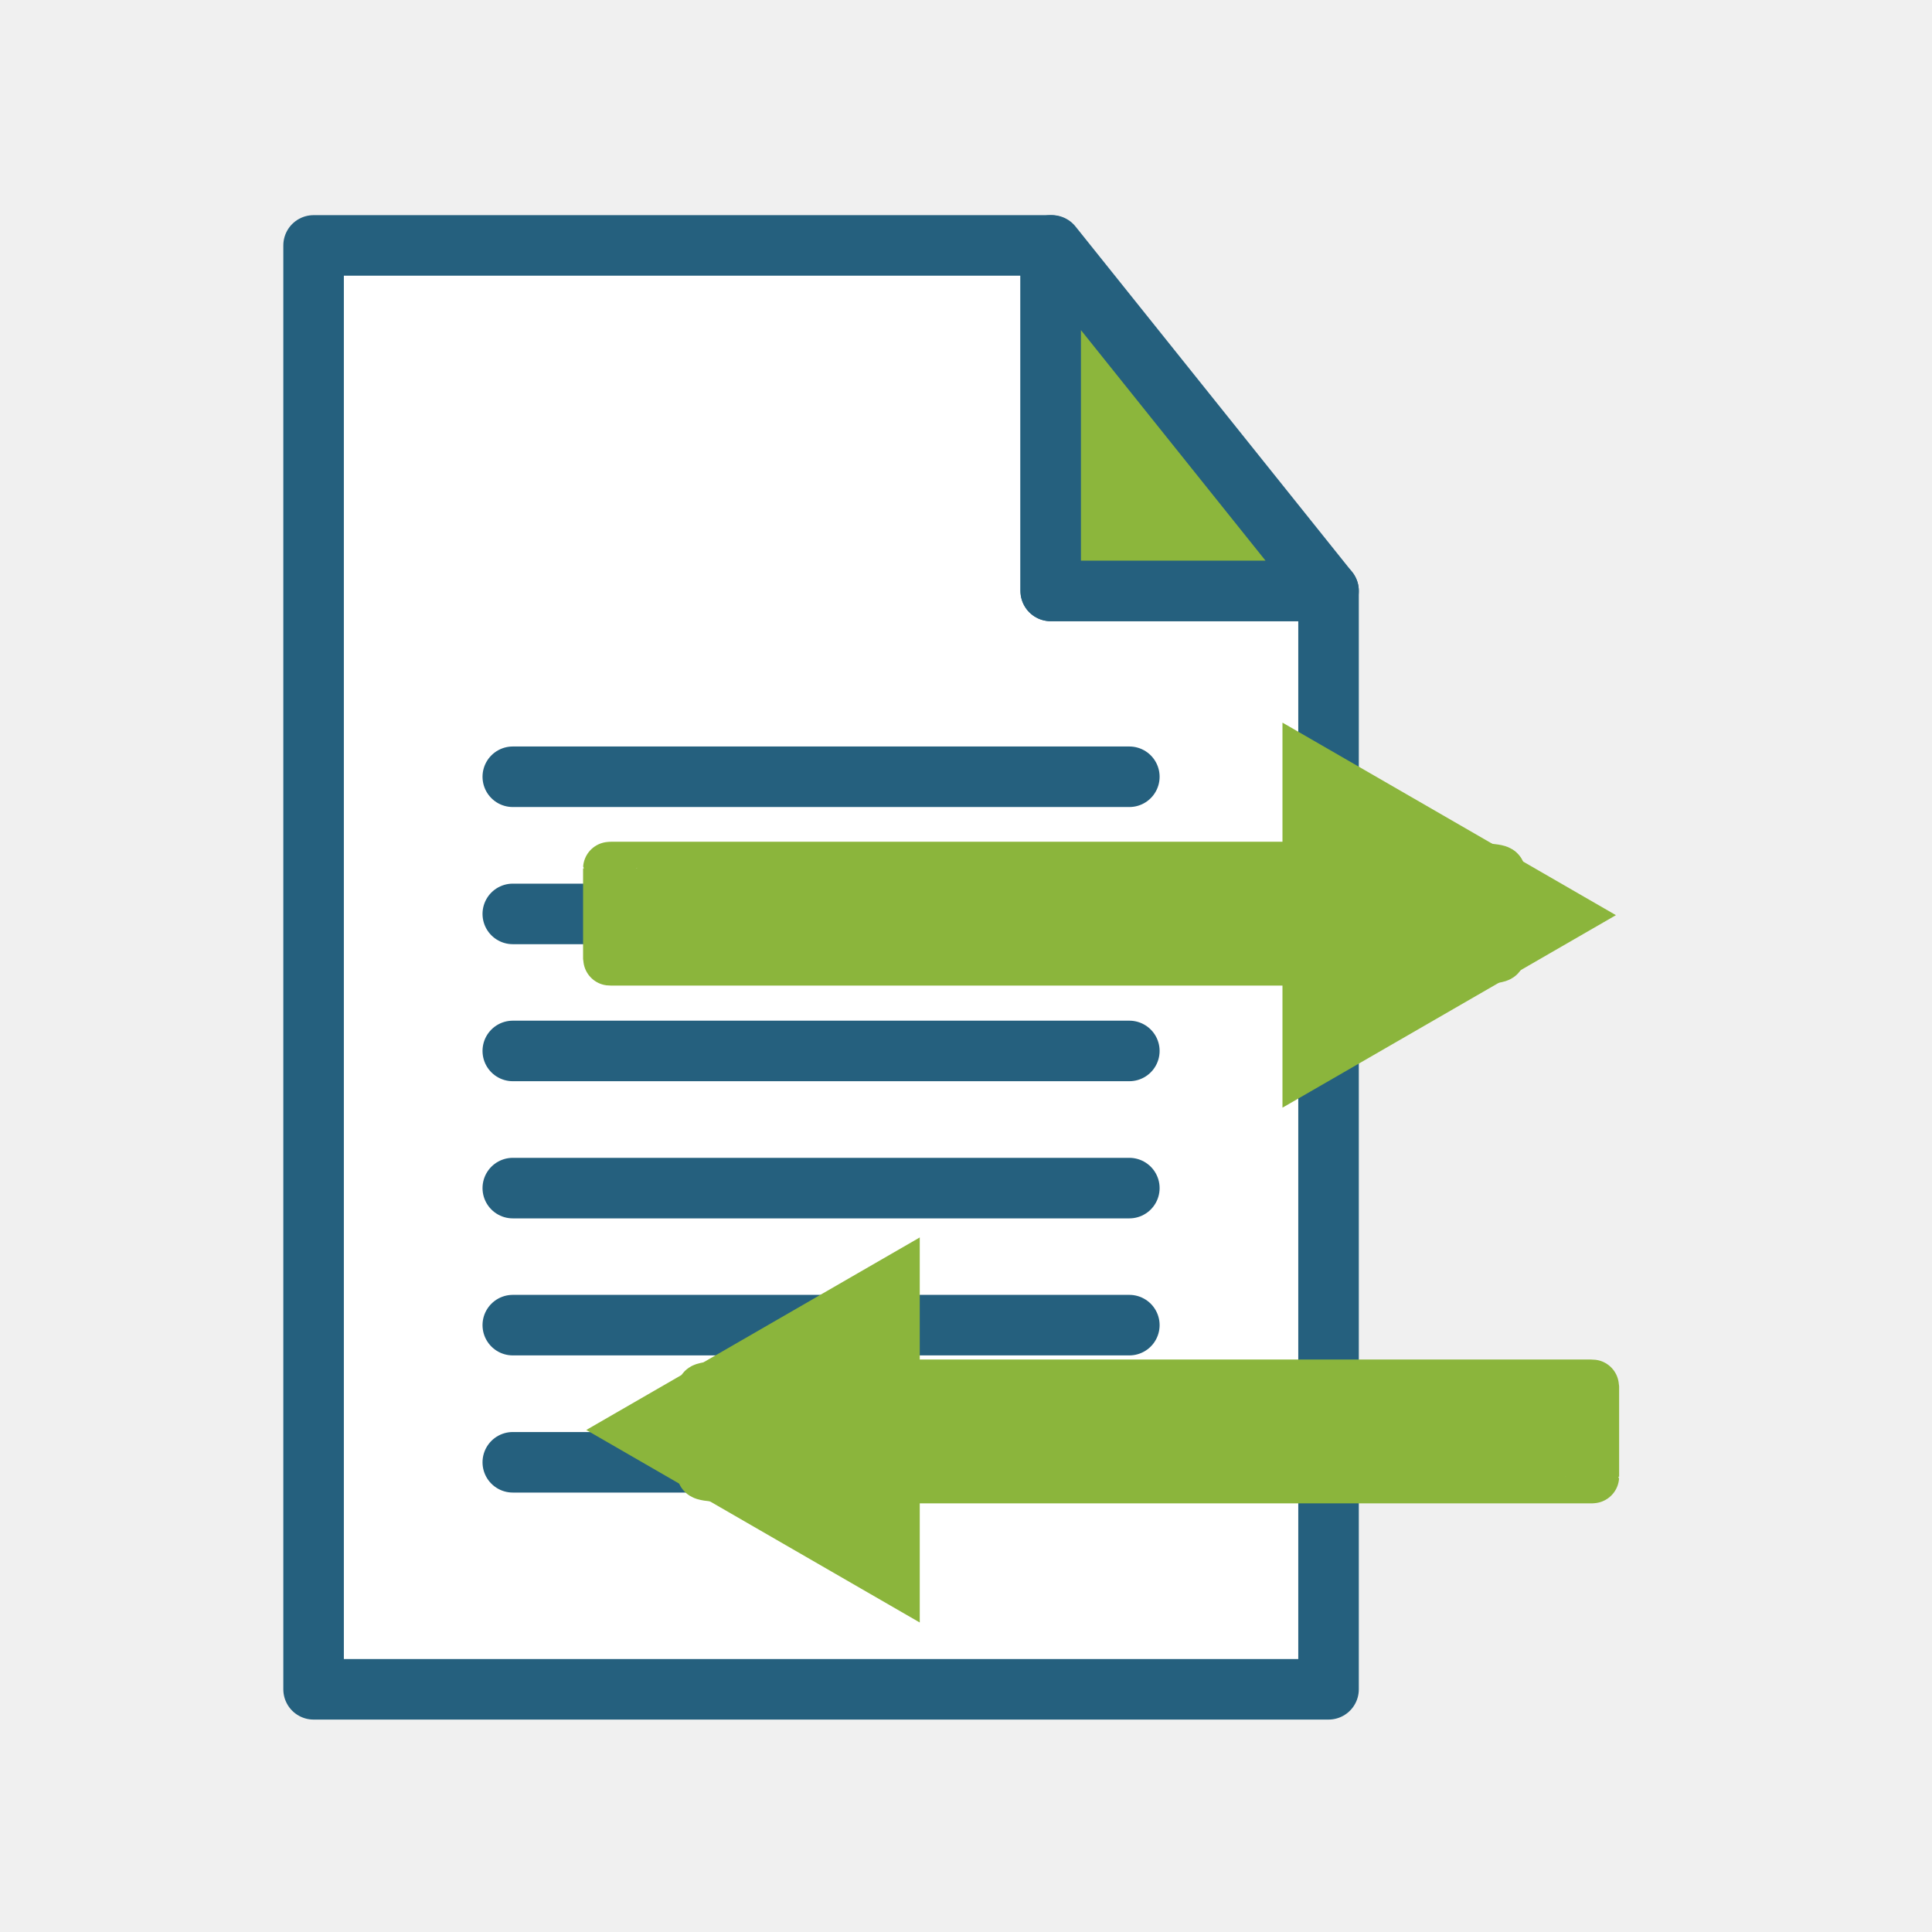
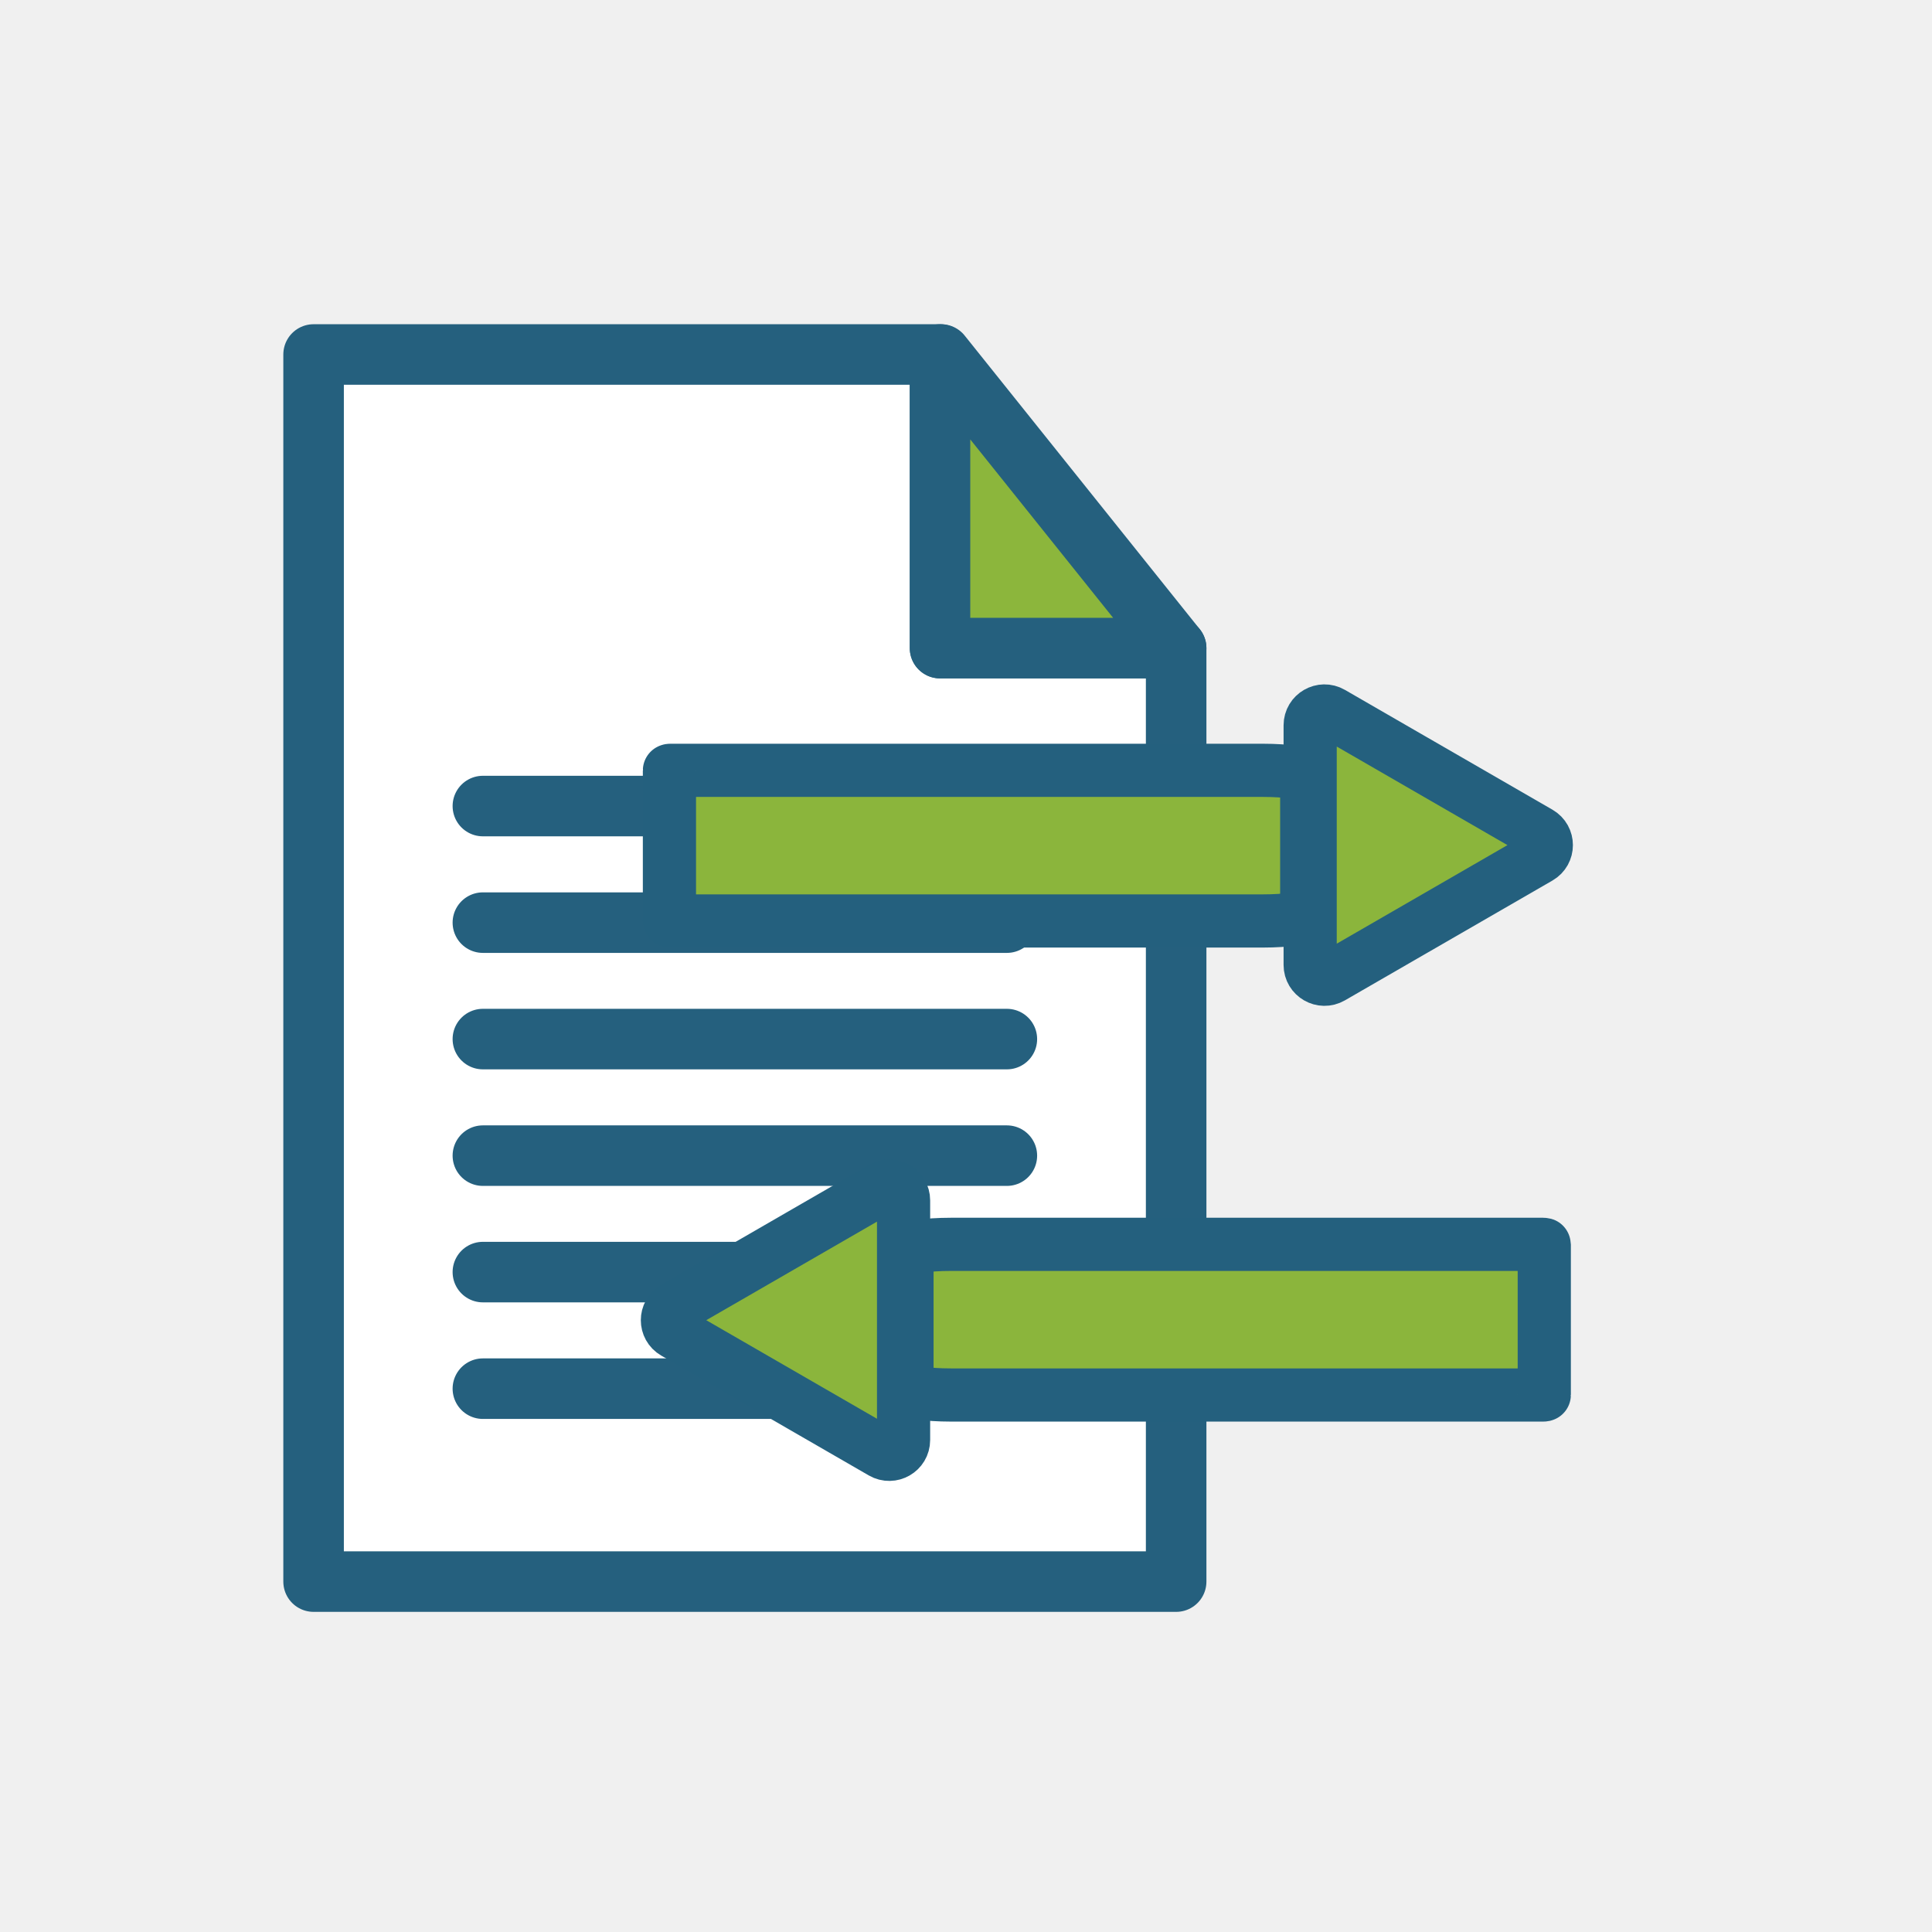
<svg xmlns="http://www.w3.org/2000/svg" version="1.1" id="Calque_1" x="0px" y="0px" viewBox="0 0 141.7 141.7" style="enable-background:new 0 0 141.7 141.7;" xml:space="preserve">
-   <path d="M77.06 18H23V123.9H97.44V43.34H77.07V18H77.06Z" fill="white" stroke="#25607E" stroke-width="4.44" stroke-miterlimit="10" stroke-linecap="round" stroke-linejoin="round" />
-   <path d="M77.06 18V43.34H97.44L77.15 18H77.06Z" fill="#8CB63C" stroke="#25607E" stroke-width="4.44" stroke-miterlimit="10" stroke-linecap="round" stroke-linejoin="round" />
-   <path d="M82.83 56.97H37.61Z" fill="black" />
-   <path d="M82.83 56.97H37.61" stroke="#25607E" stroke-width="4.44" stroke-miterlimit="10" stroke-linecap="round" stroke-linejoin="round" />
-   <path d="M82.83 67.03H37.61Z" fill="black" />
-   <path d="M82.83 67.03H37.61" stroke="#25607E" stroke-width="4.44" stroke-miterlimit="10" stroke-linecap="round" stroke-linejoin="round" />
-   <path d="M82.83 77.08H37.61Z" fill="black" />
-   <path d="M82.83 77.08H37.61" stroke="#25607E" stroke-width="4.44" stroke-miterlimit="10" stroke-linecap="round" stroke-linejoin="round" />
-   <path d="M82.83 87.14H37.61Z" fill="black" />
-   <path d="M82.83 87.14H37.61" stroke="#25607E" stroke-width="4.44" stroke-miterlimit="10" stroke-linecap="round" stroke-linejoin="round" />
-   <path d="M82.83 97.19H37.61Z" fill="black" />
-   <path d="M82.83 97.19H37.61" stroke="#25607E" stroke-width="4.44" stroke-miterlimit="10" stroke-linecap="round" stroke-linejoin="round" />
-   <path d="M82.83 107.25H37.61Z" fill="black" />
-   <path d="M82.83 107.25H37.61" stroke="#25607E" stroke-width="4.44" stroke-miterlimit="10" stroke-linecap="round" stroke-linejoin="round" />
-   <path d="M44.716 63.696C44.716 63.688 44.834 63.688 44.834 63.688H105.442C107.918 63.688 109.923 63.819 109.923 63.982V70.043C109.923 70.206 107.918 70.337 105.442 70.337H44.834C44.716 70.337 44.716 70.329 44.716 70.329V63.696Z" fill="#8BB53C" stroke="#8BB53C" stroke-width="3.901" stroke-miterlimit="10" stroke-linecap="round" stroke-linejoin="round" />
-   <path d="M118.518 67.121L94.061 81.241V53L118.518 67.121Z" fill="#8BB53C" />
-   <path d="M116.802 108.305C116.802 108.312 116.684 108.312 116.684 108.312H56.076C53.6 108.312 51.595 108.181 51.595 108.019V101.957C51.595 101.795 53.6 101.663 56.076 101.663H116.684C116.802 101.663 116.802 101.671 116.802 101.671V108.305Z" fill="#8BB53C" stroke="#8BB53C" stroke-width="3.901" stroke-miterlimit="10" stroke-linecap="round" stroke-linejoin="round" />
-   <path d="M43 104.88L67.458 90.759V119L43 104.88Z" fill="#8BB53C" />
+   <path d="M68.943 26H23V116H86.263V47.535H68.952V26H68.943Z" fill="white" stroke="#25607E" stroke-width="4.44" stroke-miterlimit="10" stroke-linecap="round" stroke-linejoin="round" />
+   <path d="M68.943 26V47.535H86.263L69.02 26H68.943Z" fill="#8CB63C" stroke="#25607E" stroke-width="4.44" stroke-miterlimit="10" stroke-linecap="round" stroke-linejoin="round" />
+   <path d="M73.847 59.119H35.416Z" fill="black" />
+   <path d="M73.847 59.119H35.416" stroke="#25607E" stroke-width="4.44" stroke-miterlimit="10" stroke-linecap="round" stroke-linejoin="round" />
+   <path d="M73.847 67.669H35.416Z" fill="black" />
+   <path d="M73.847 67.669H35.416" stroke="#25607E" stroke-width="4.44" stroke-miterlimit="10" stroke-linecap="round" stroke-linejoin="round" />
+   <path d="M73.847 76.21H35.416Z" fill="black" />
+   <path d="M73.847 76.21H35.416" stroke="#25607E" stroke-width="4.44" stroke-miterlimit="10" stroke-linecap="round" stroke-linejoin="round" />
+   <path d="M73.847 84.759H35.416Z" fill="black" />
+   <path d="M73.847 84.759H35.416" stroke="#25607E" stroke-width="4.44" stroke-miterlimit="10" stroke-linecap="round" stroke-linejoin="round" />
+   <path d="M73.847 93.3H35.416Z" fill="black" />
+   <path d="M73.847 93.3H35.416" stroke="#25607E" stroke-width="4.44" stroke-miterlimit="10" stroke-linecap="round" stroke-linejoin="round" />
+   <path d="M73.847 101.85H35.416Z" fill="black" />
+   <path d="M73.847 101.85H35.416" stroke="#25607E" stroke-width="4.44" stroke-miterlimit="10" stroke-linecap="round" stroke-linejoin="round" />
+   <path d="M49.099 56.511C49.099 56.499 49.183 56.499 49.184 56.499C49.184 56.499 49.184 56.499 49.184 56.499H92.63C94.404 56.499 95.841 56.717 95.841 56.987V67.059C95.841 67.329 94.404 67.547 92.63 67.547H49.184C49.104 67.547 49.099 67.535 49.099 67.534C49.099 67.534 49.099 67.534 49.099 67.534V56.511Z" fill="#8BB53C" stroke="#24607E" stroke-width="3.901" stroke-miterlimit="10" stroke-linecap="round" stroke-linejoin="round" />
+   <path d="M112.888 62.893L97.667 71.681C96.967 72.085 96.092 71.58 96.092 70.772V53.196C96.092 52.388 96.967 51.883 97.667 52.287L112.888 61.075C113.588 61.479 113.588 62.489 112.888 62.893Z" fill="#8BB53C" stroke="#24607E" stroke-width="3.9" />
+   <path d="M113.263 102.301C113.263 102.314 113.18 102.314 113.179 102.314C113.179 102.314 113.179 102.314 113.179 102.314L69.733 102.314C67.958 102.314 66.521 102.095 66.521 101.825V91.754C66.521 91.484 67.958 91.265 69.733 91.265H113.179C113.259 91.265 113.263 91.277 113.263 91.278C113.263 91.278 113.263 91.278 113.263 91.278V102.301Z" fill="#8BB53C" stroke="#24607E" stroke-width="3.901" stroke-miterlimit="10" stroke-linecap="round" stroke-linejoin="round" />
+   <path d="M49.475 95.919L64.696 87.131C65.396 86.727 66.271 87.232 66.271 88.04V105.616C66.271 106.424 65.396 106.929 64.696 106.525L49.475 97.737C48.775 97.333 48.775 96.323 49.475 95.919Z" fill="#8BB53C" stroke="#24607E" stroke-width="3.9" />
</svg>
